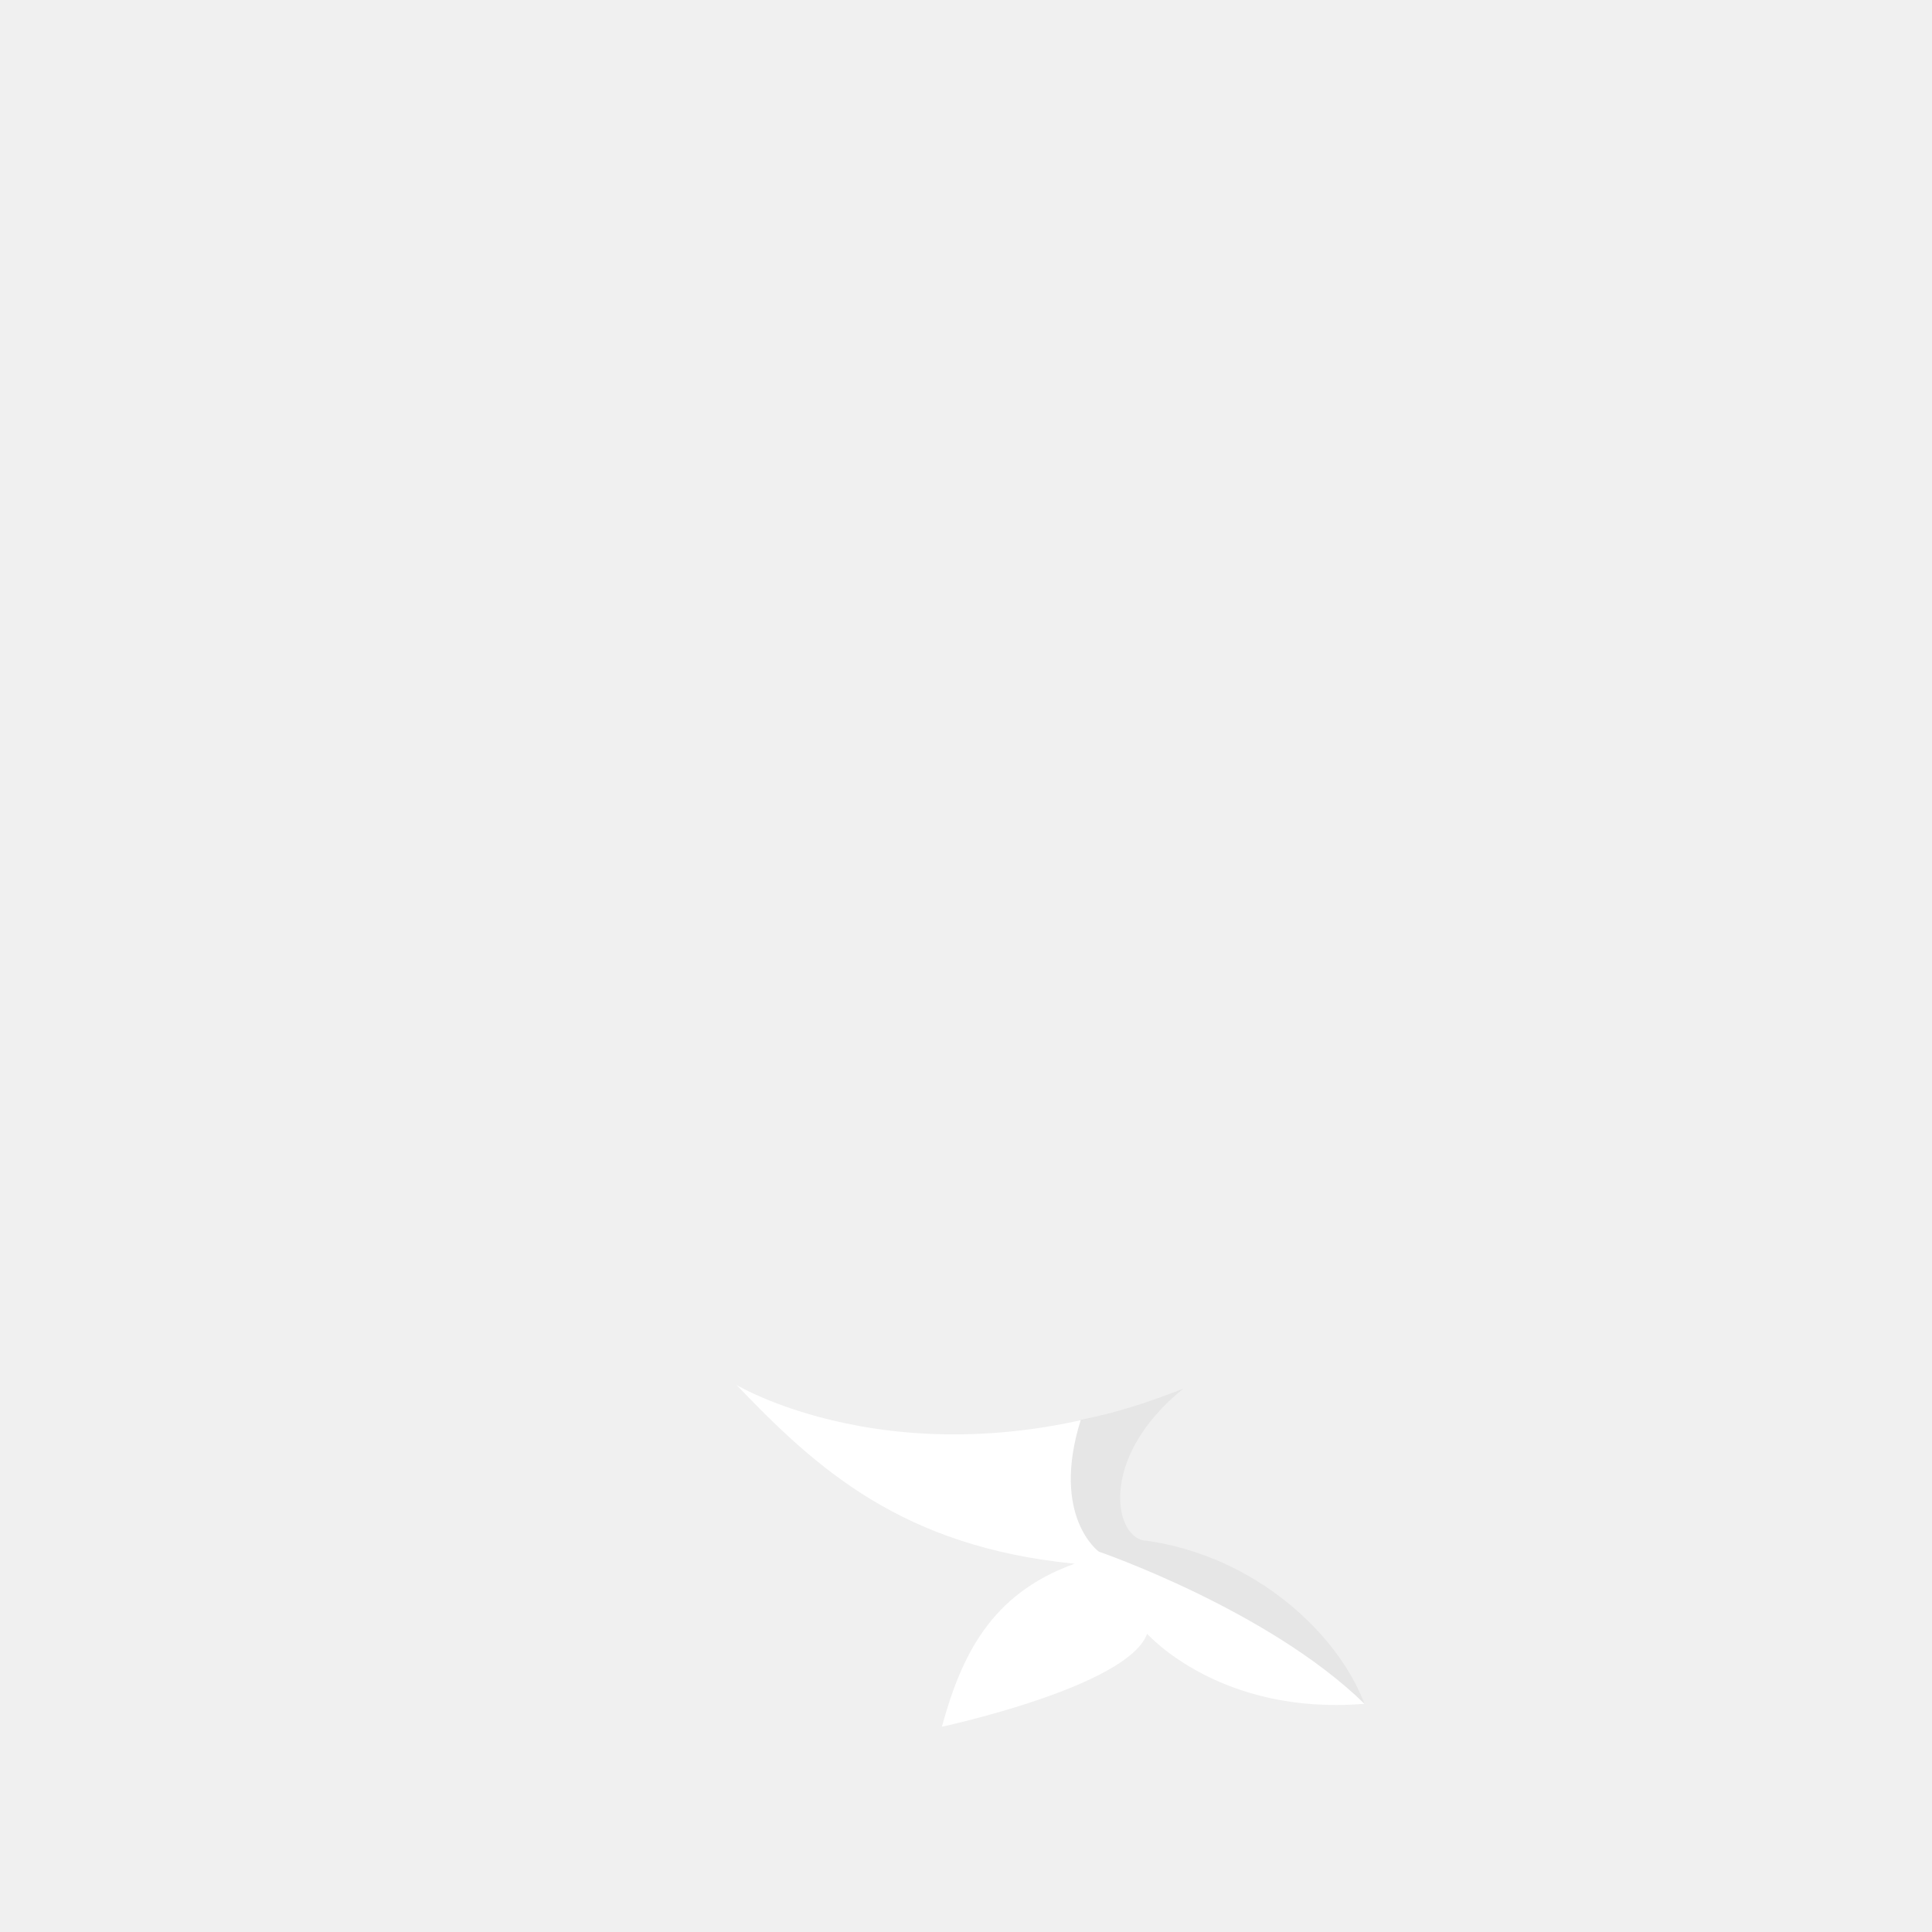
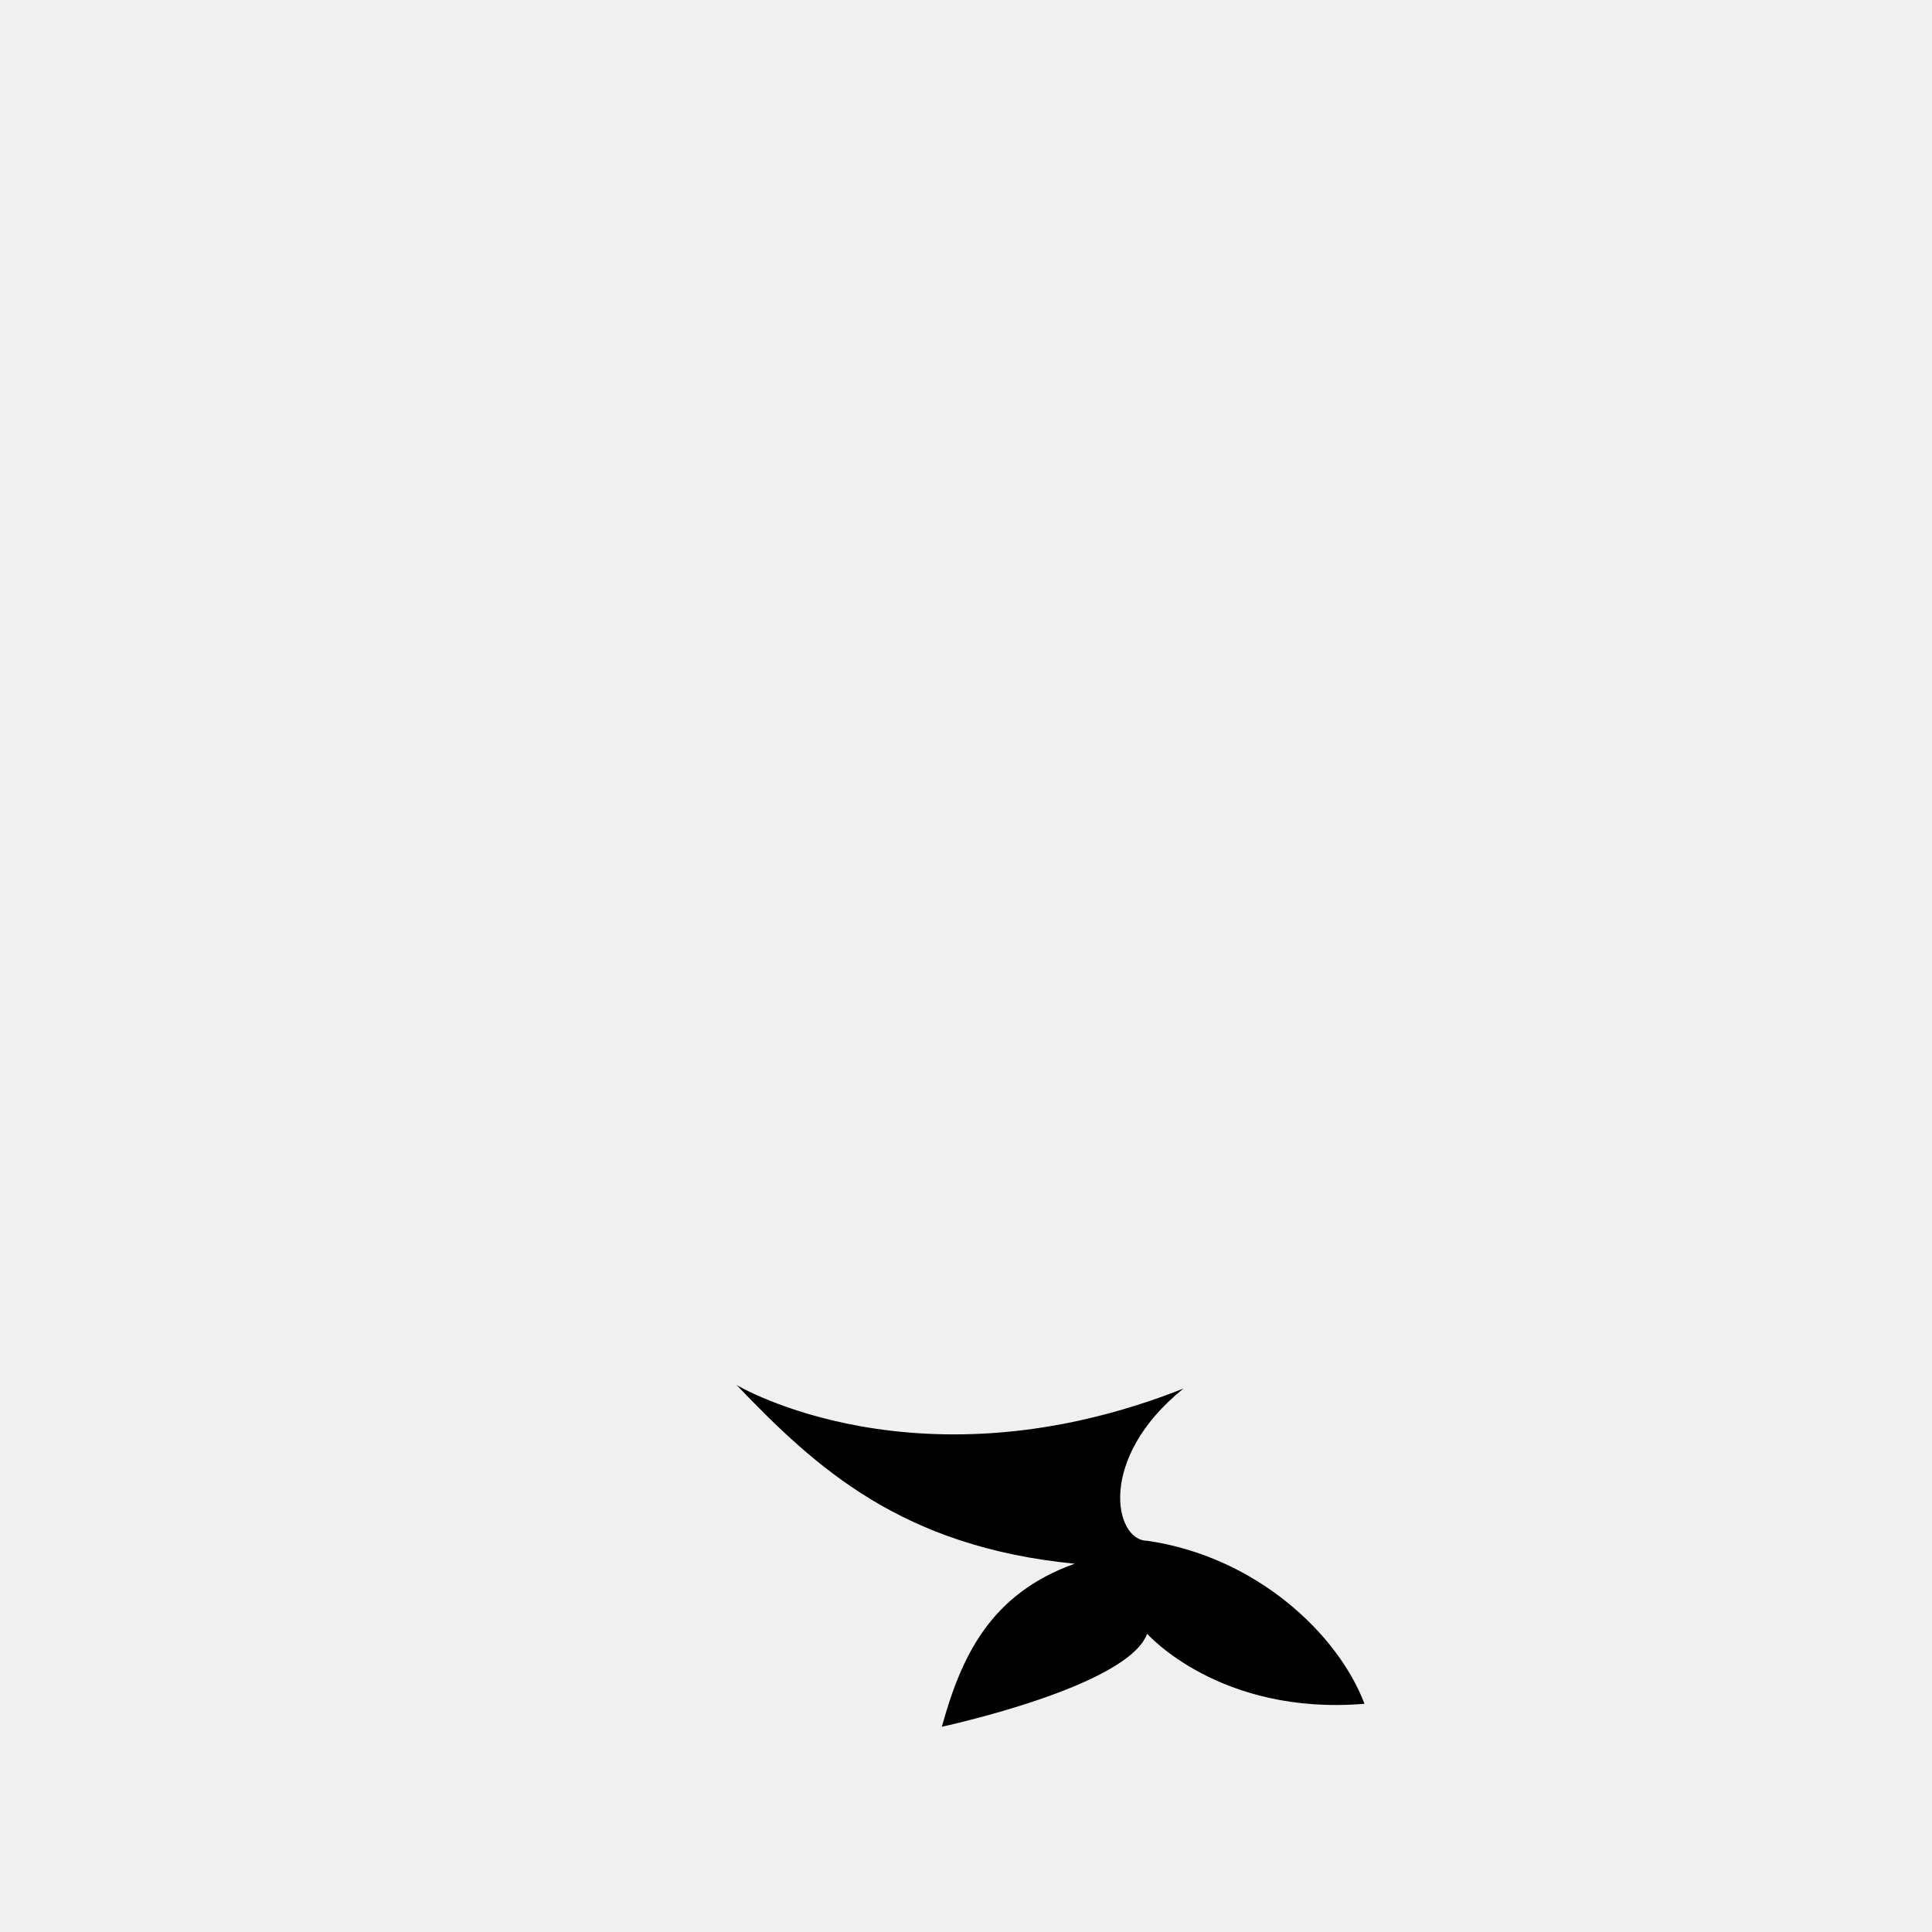
<svg xmlns="http://www.w3.org/2000/svg" version="1.1" id="Layer_1" x="0px" y="0px" viewBox="0 0 160 160" style="enable-background:new 0 0 160 160;" xml:space="preserve">
-   <style type="text/css">
+   <defs id="defs15" />
+   <style type="text/css" id="style2">
	.st0{fill:#FFFFFF;}
	.st1{opacity:0.1;}
</style>
-   <path class="st0" d="M61,114.7c6.6,6.9,13.7,13.4,28,14.8c-7,2.5-9.4,7.7-11,13.5c0,0,15.4-3.3,17-7.7c0,0,6,6.8,18,5.8  c-2.2-5.8-9-12.2-18-13.5c-2.7,0-4.2-6.8,3-12.6C76,123.7,61,114.7,61,114.7z" />
-   <g class="st1">
-     <path d="M91,128.5c0,0,14,4.8,22,12.6c-2.2-5.8-9-12.2-18-13.5c-2.7,0-4.2-6.8,3-12.6c-2.8,1.1-5.6,2-8.5,2.6   C87,125.6,91,128.5,91,128.5z" />
+   <path class="st0" d="M61,114.7c6.6,6.9,13.7,13.4,28,14.8c-7,2.5-9.4,7.7-11,13.5c0,0,15.4-3.3,17-7.7c0,0,6,6.8,18,5.8  c-2.2-5.8-9-12.2-18-13.5c-2.7,0-4.2-6.8,3-12.6C76,123.7,61,114.7,61,114.7z" id="path6" style="fill:#000000;fill-opacity:1" />
+   <g class="st1" id="g10" style="fill:#010101;fill-opacity:1">
+     <path d="M91,128.5c0,0,14,4.8,22,12.6c-2.2-5.8-9-12.2-18-13.5c-2.7,0-4.2-6.8,3-12.6c-2.8,1.1-5.6,2-8.5,2.6   C87,125.6,91,128.5,91,128.5z" id="path8" style="fill:#010101;fill-opacity:1" />
  </g>
</svg>
